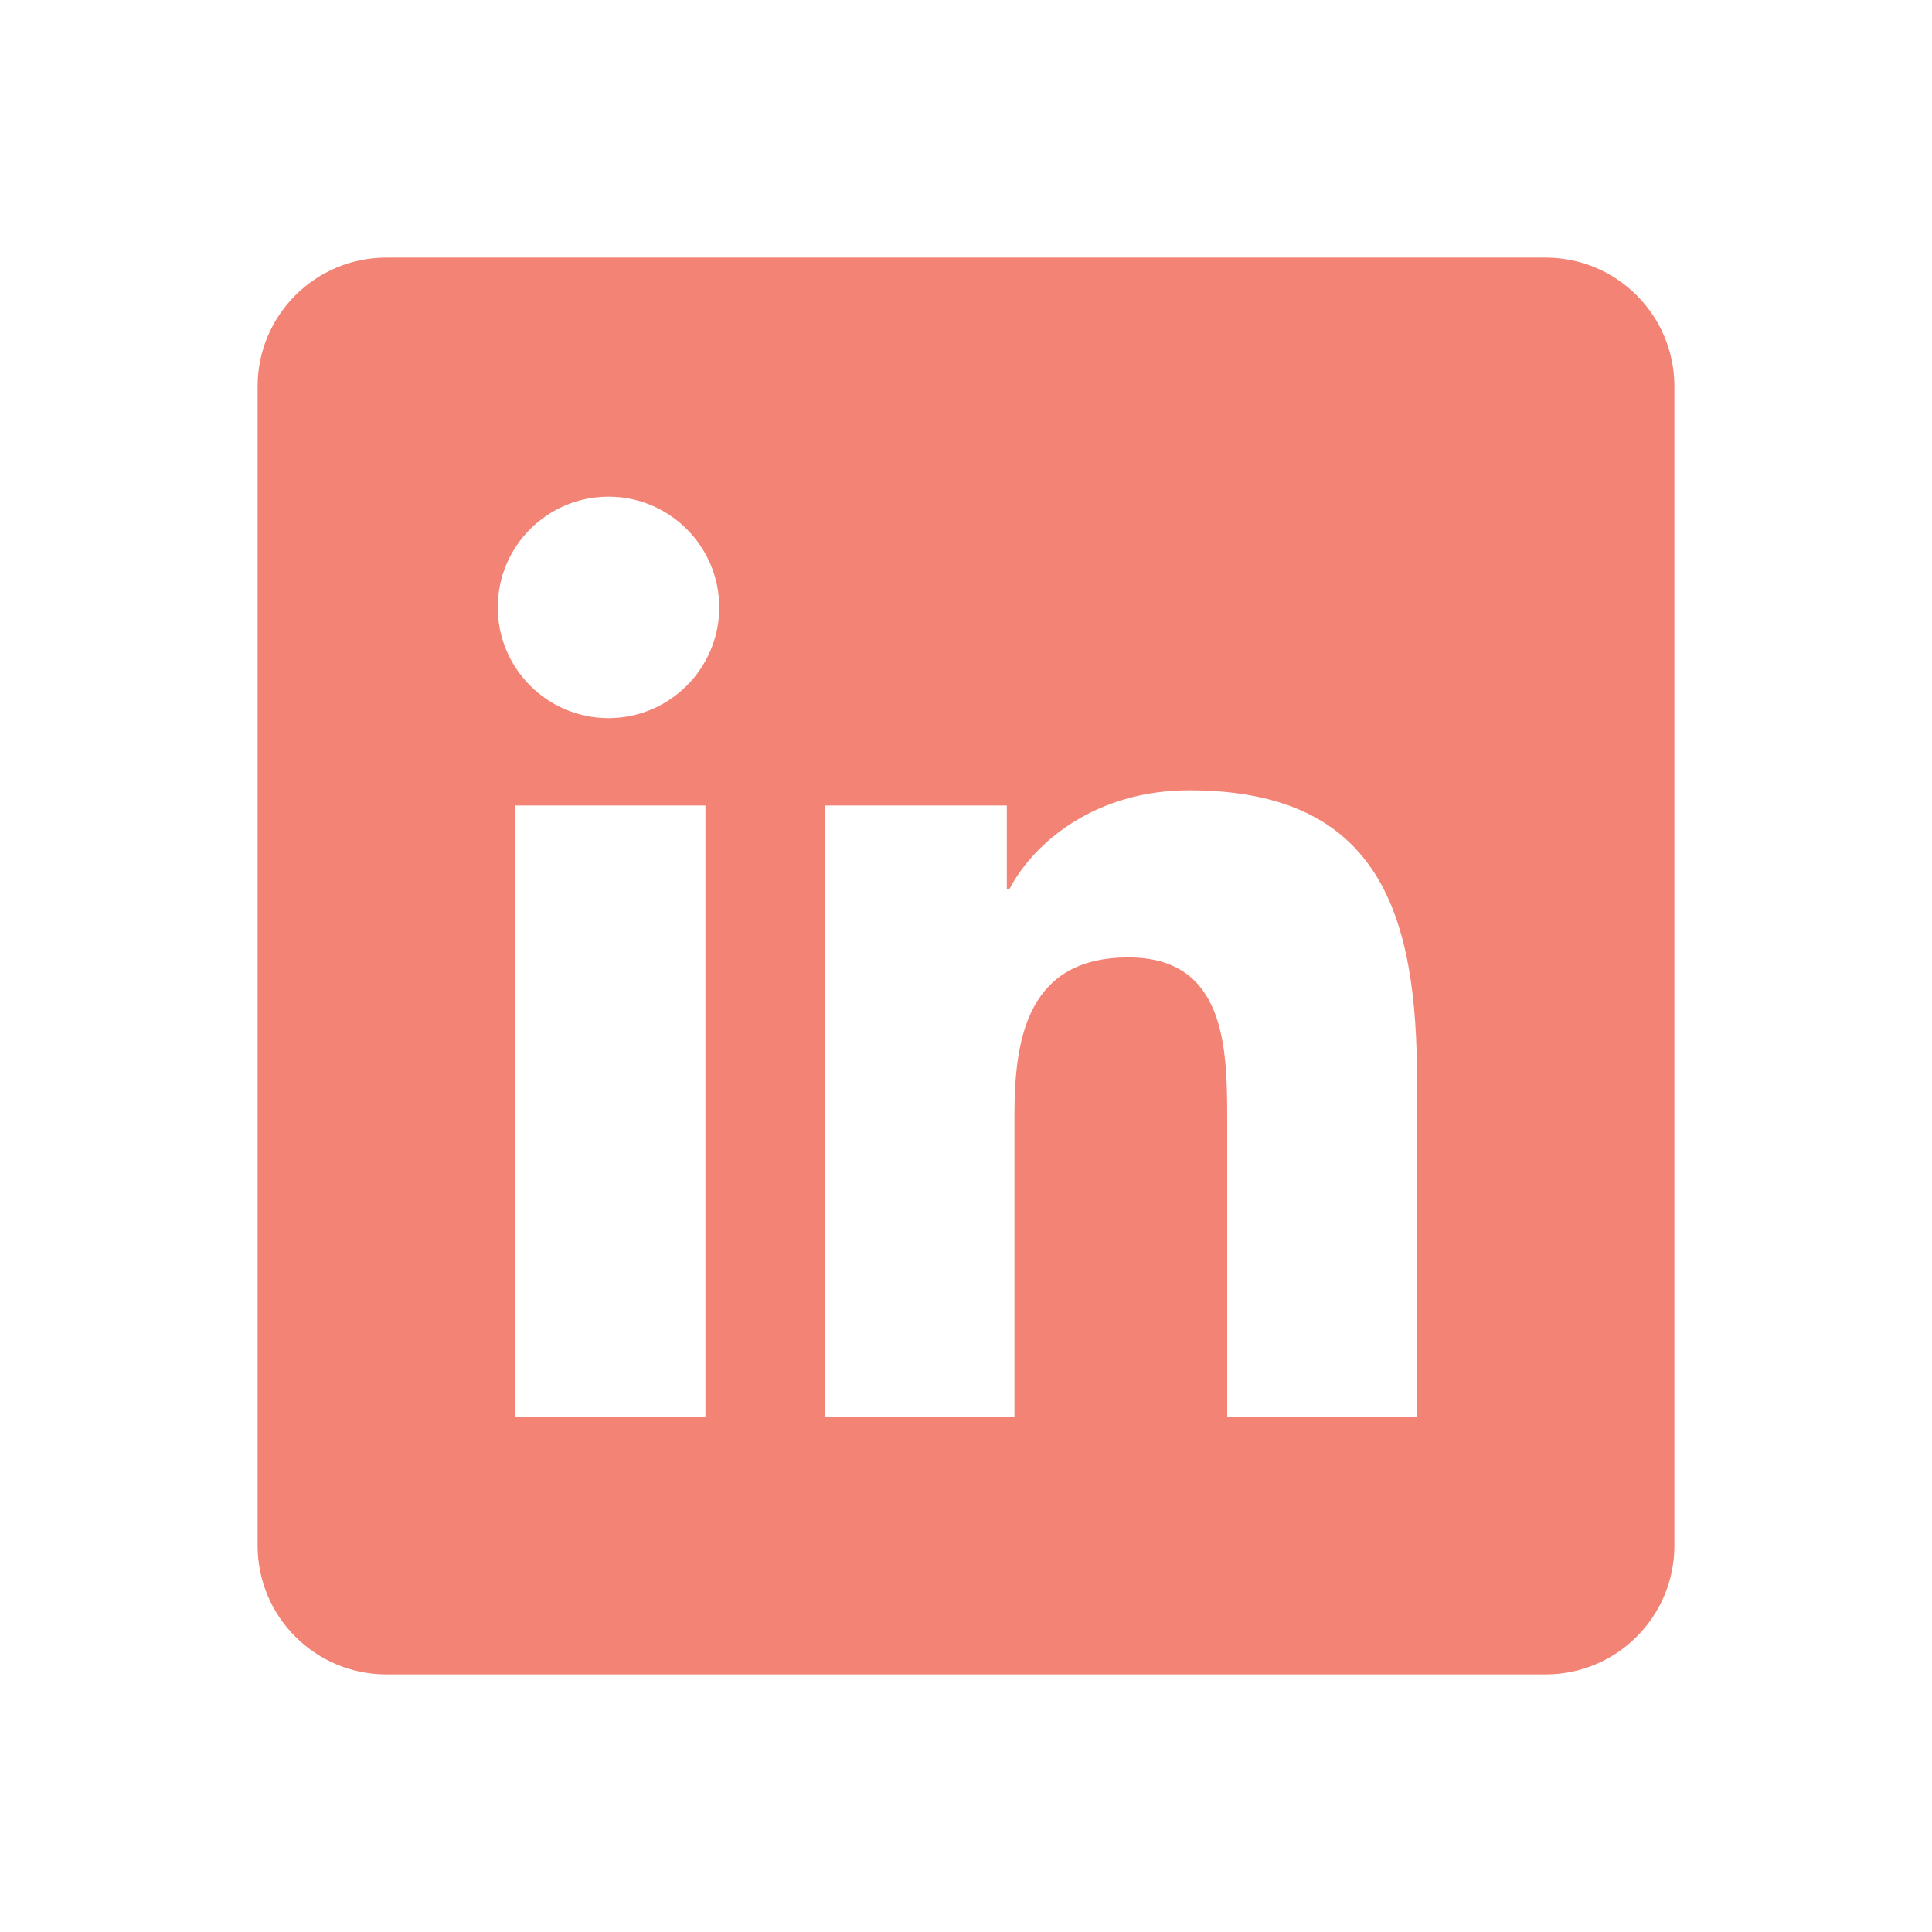
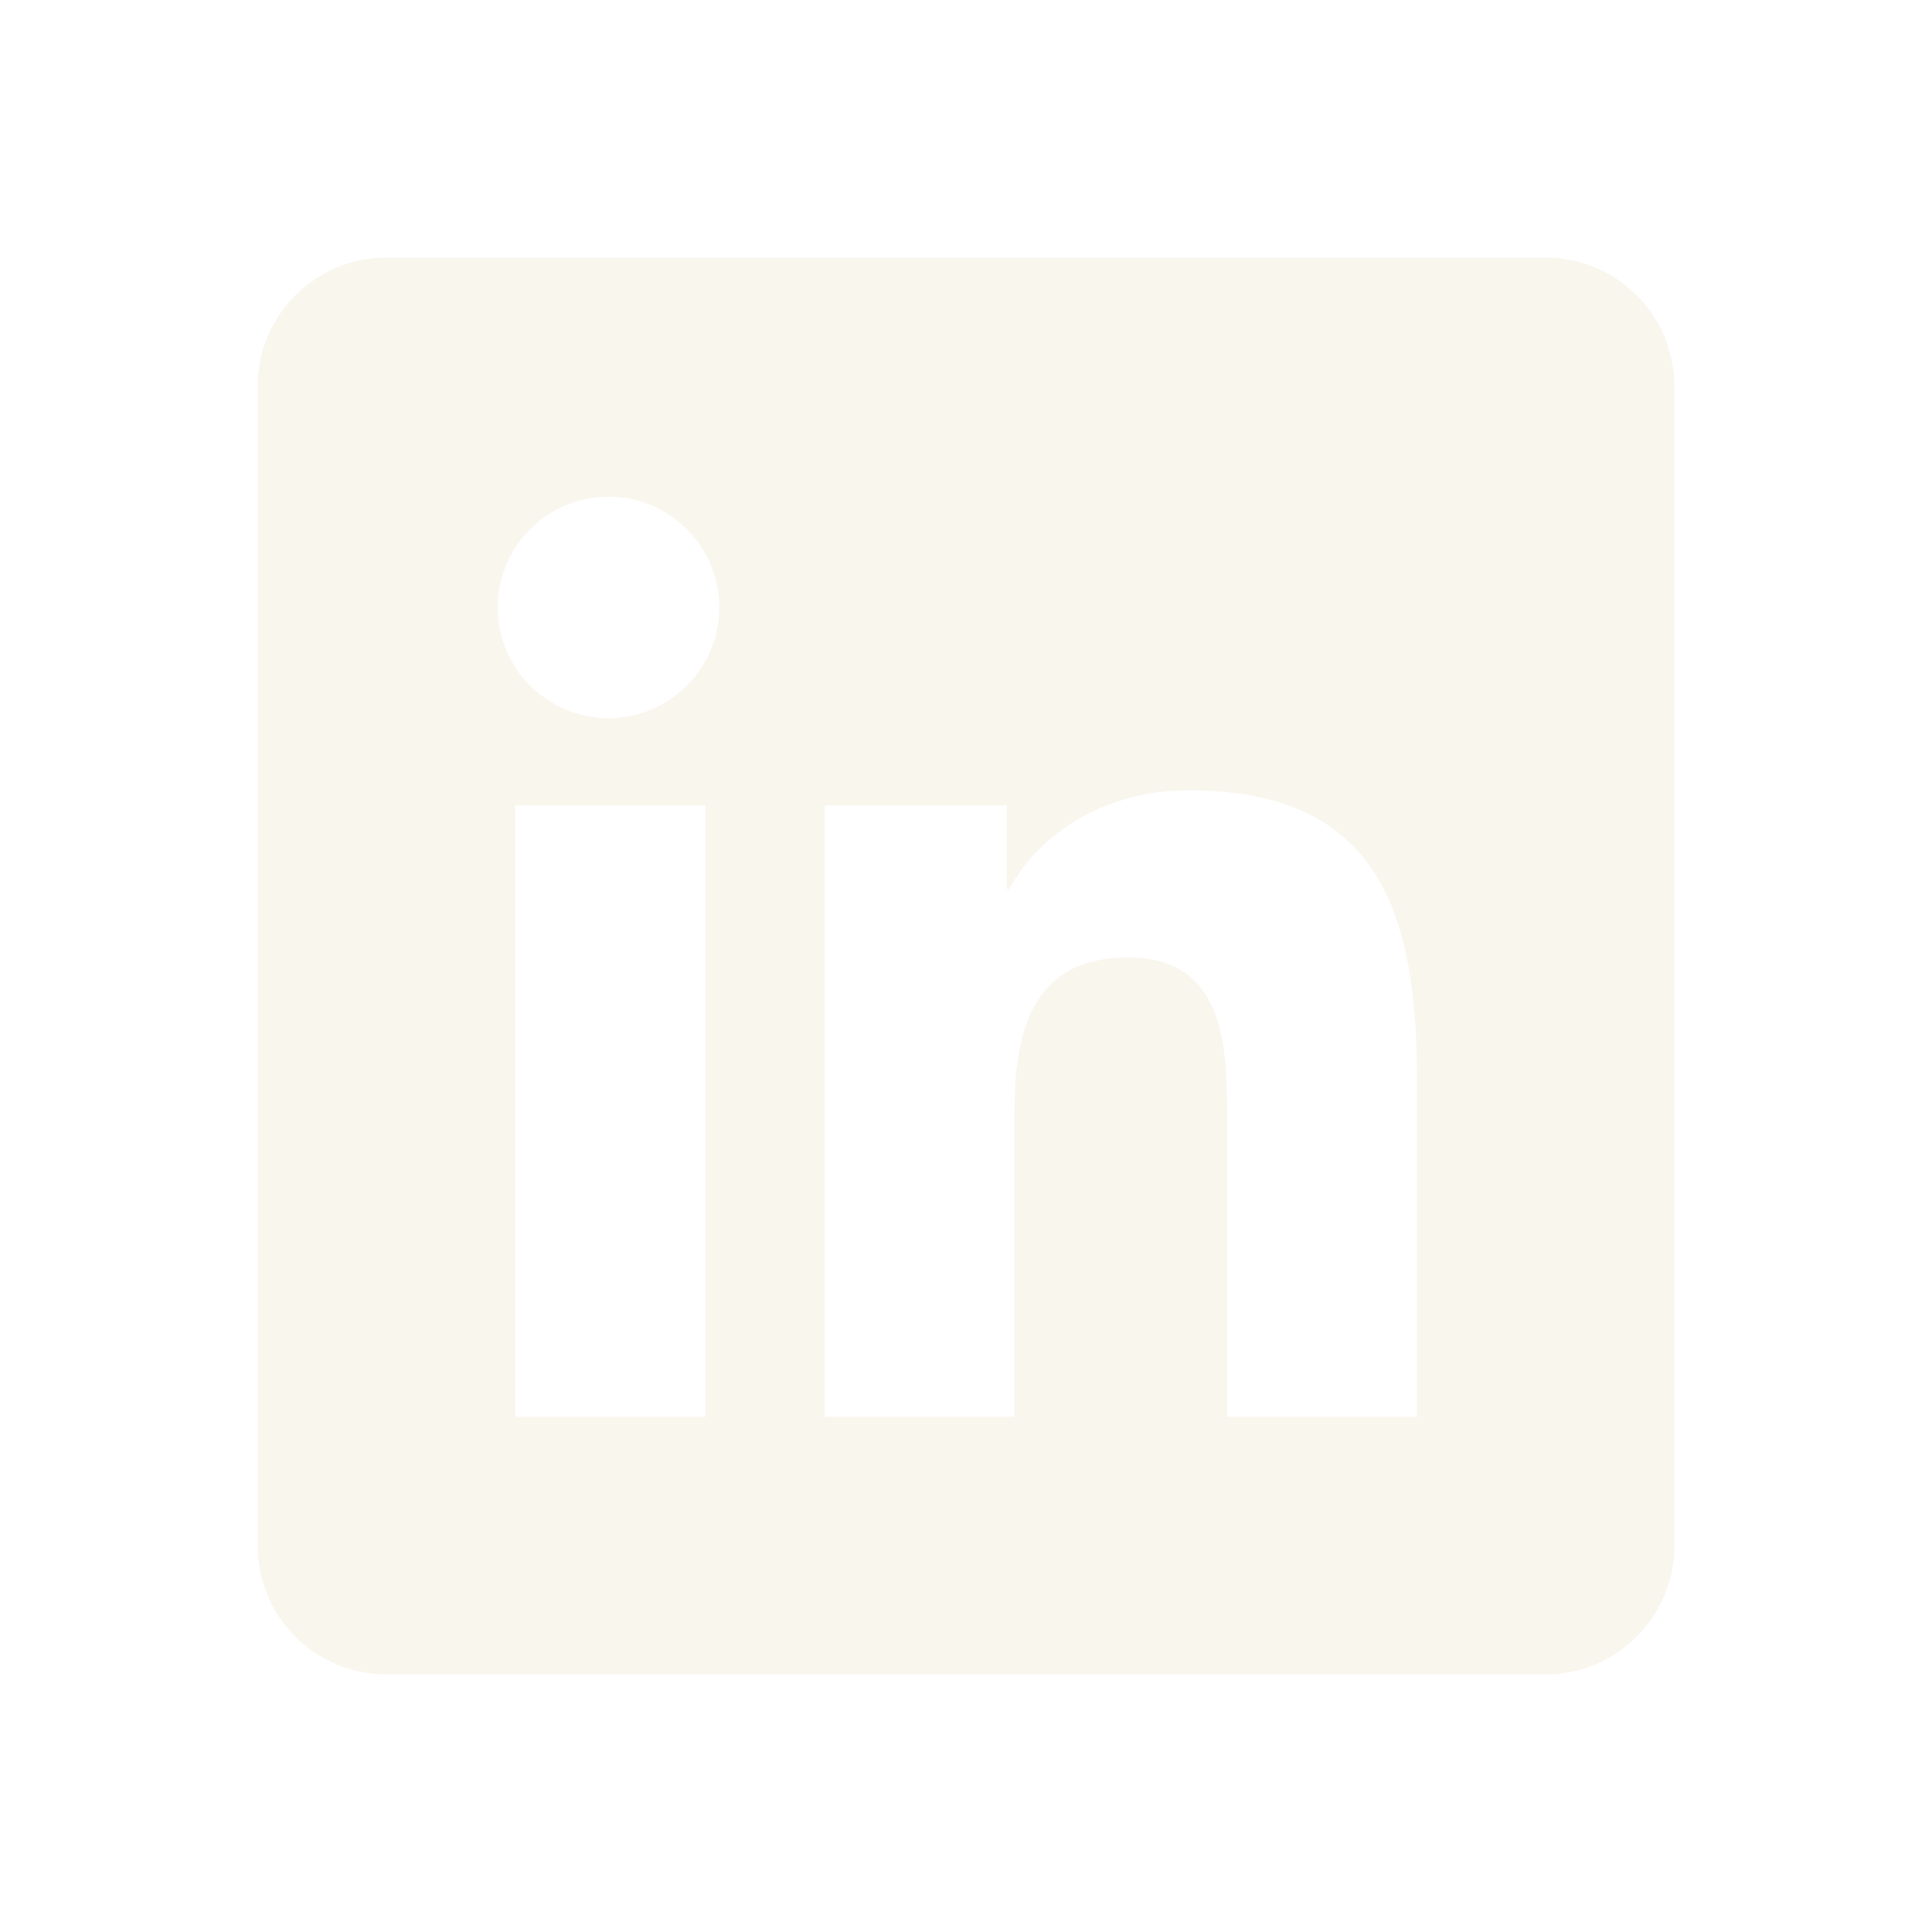
- <svg xmlns="http://www.w3.org/2000/svg" fill="#F38375" viewBox="0 0 30 30" width="70px" height="70px">
+ <svg xmlns="http://www.w3.org/2000/svg" fill="#F9F6EE" viewBox="0 0 30 30" width="70px" height="70px">
  <path d="M24,4H6C4.895,4,4,4.895,4,6v18c0,1.105,0.895,2,2,2h18c1.105,0,2-0.895,2-2V6C26,4.895,25.105,4,24,4z M10.954,22h-2.95 v-9.492h2.95V22z M9.449,11.151c-0.951,0-1.72-0.771-1.72-1.72c0-0.949,0.77-1.719,1.72-1.719c0.948,0,1.719,0.771,1.719,1.719 C11.168,10.38,10.397,11.151,9.449,11.151z M22.004,22h-2.948v-4.616c0-1.101-0.02-2.517-1.533-2.517 c-1.535,0-1.771,1.199-1.771,2.437V22h-2.948v-9.492h2.83v1.297h0.04c0.394-0.746,1.356-1.533,2.791-1.533 c2.987,0,3.539,1.966,3.539,4.522V22z" />
</svg>
